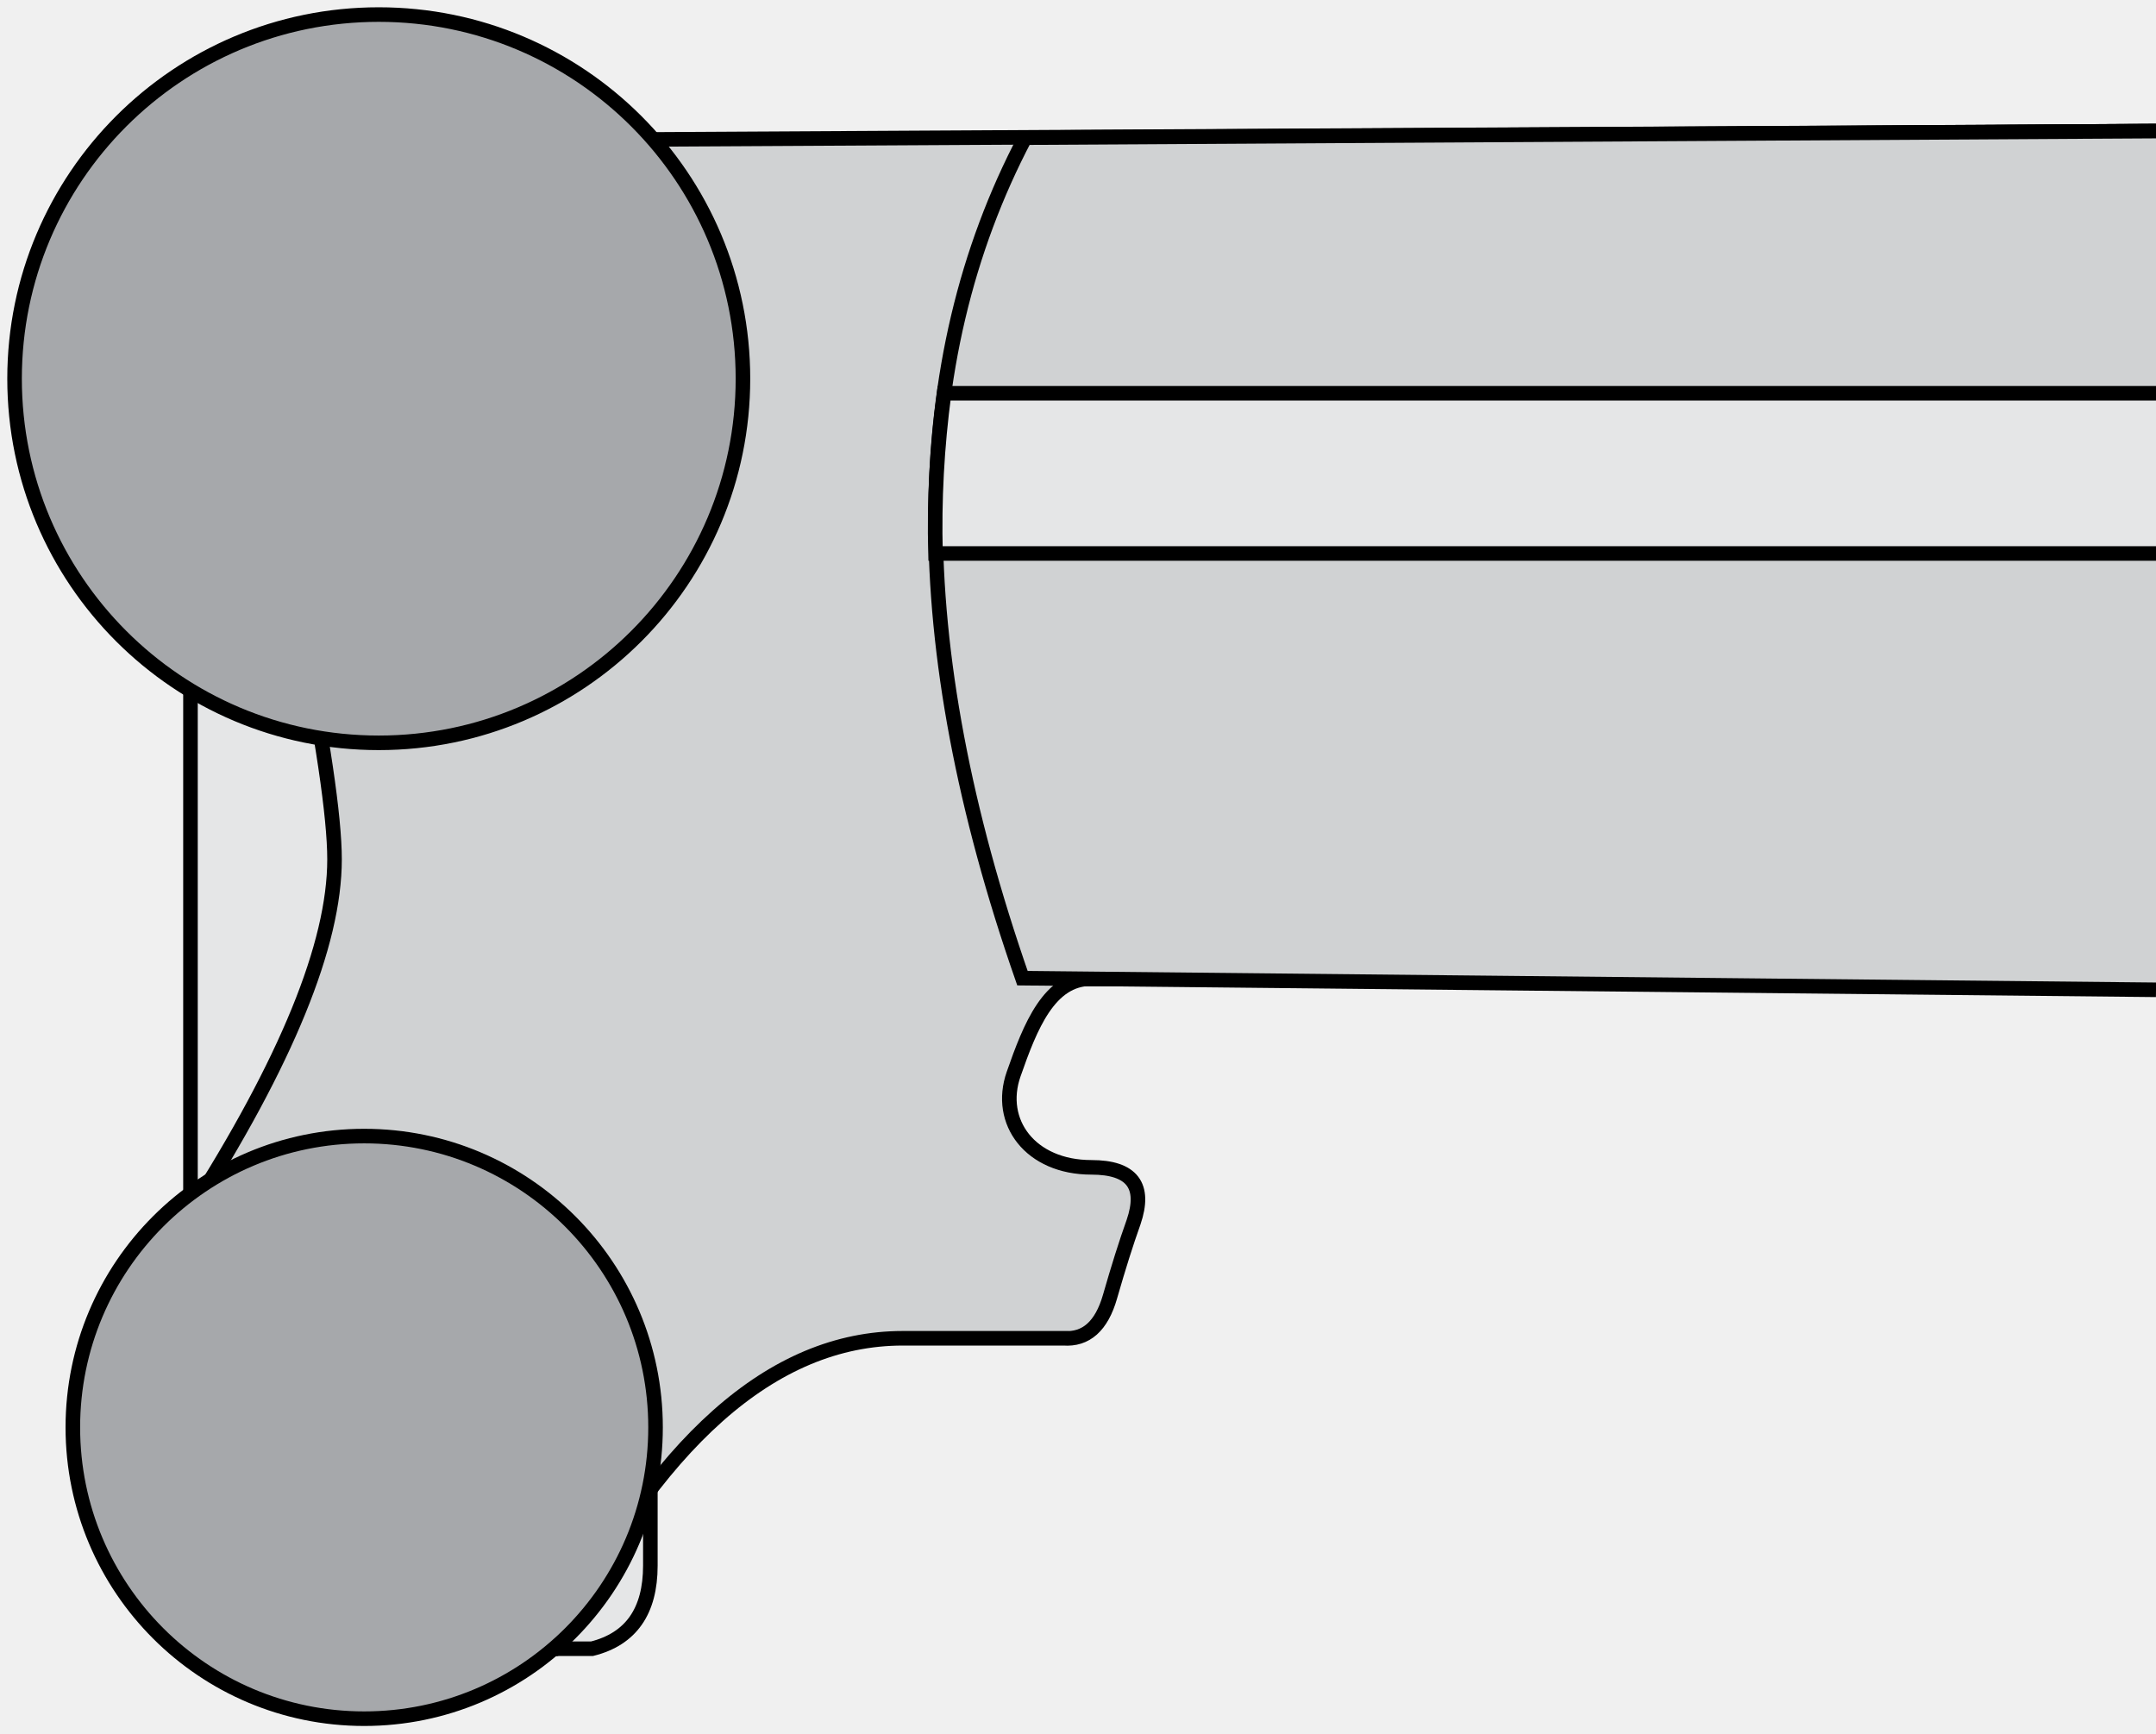
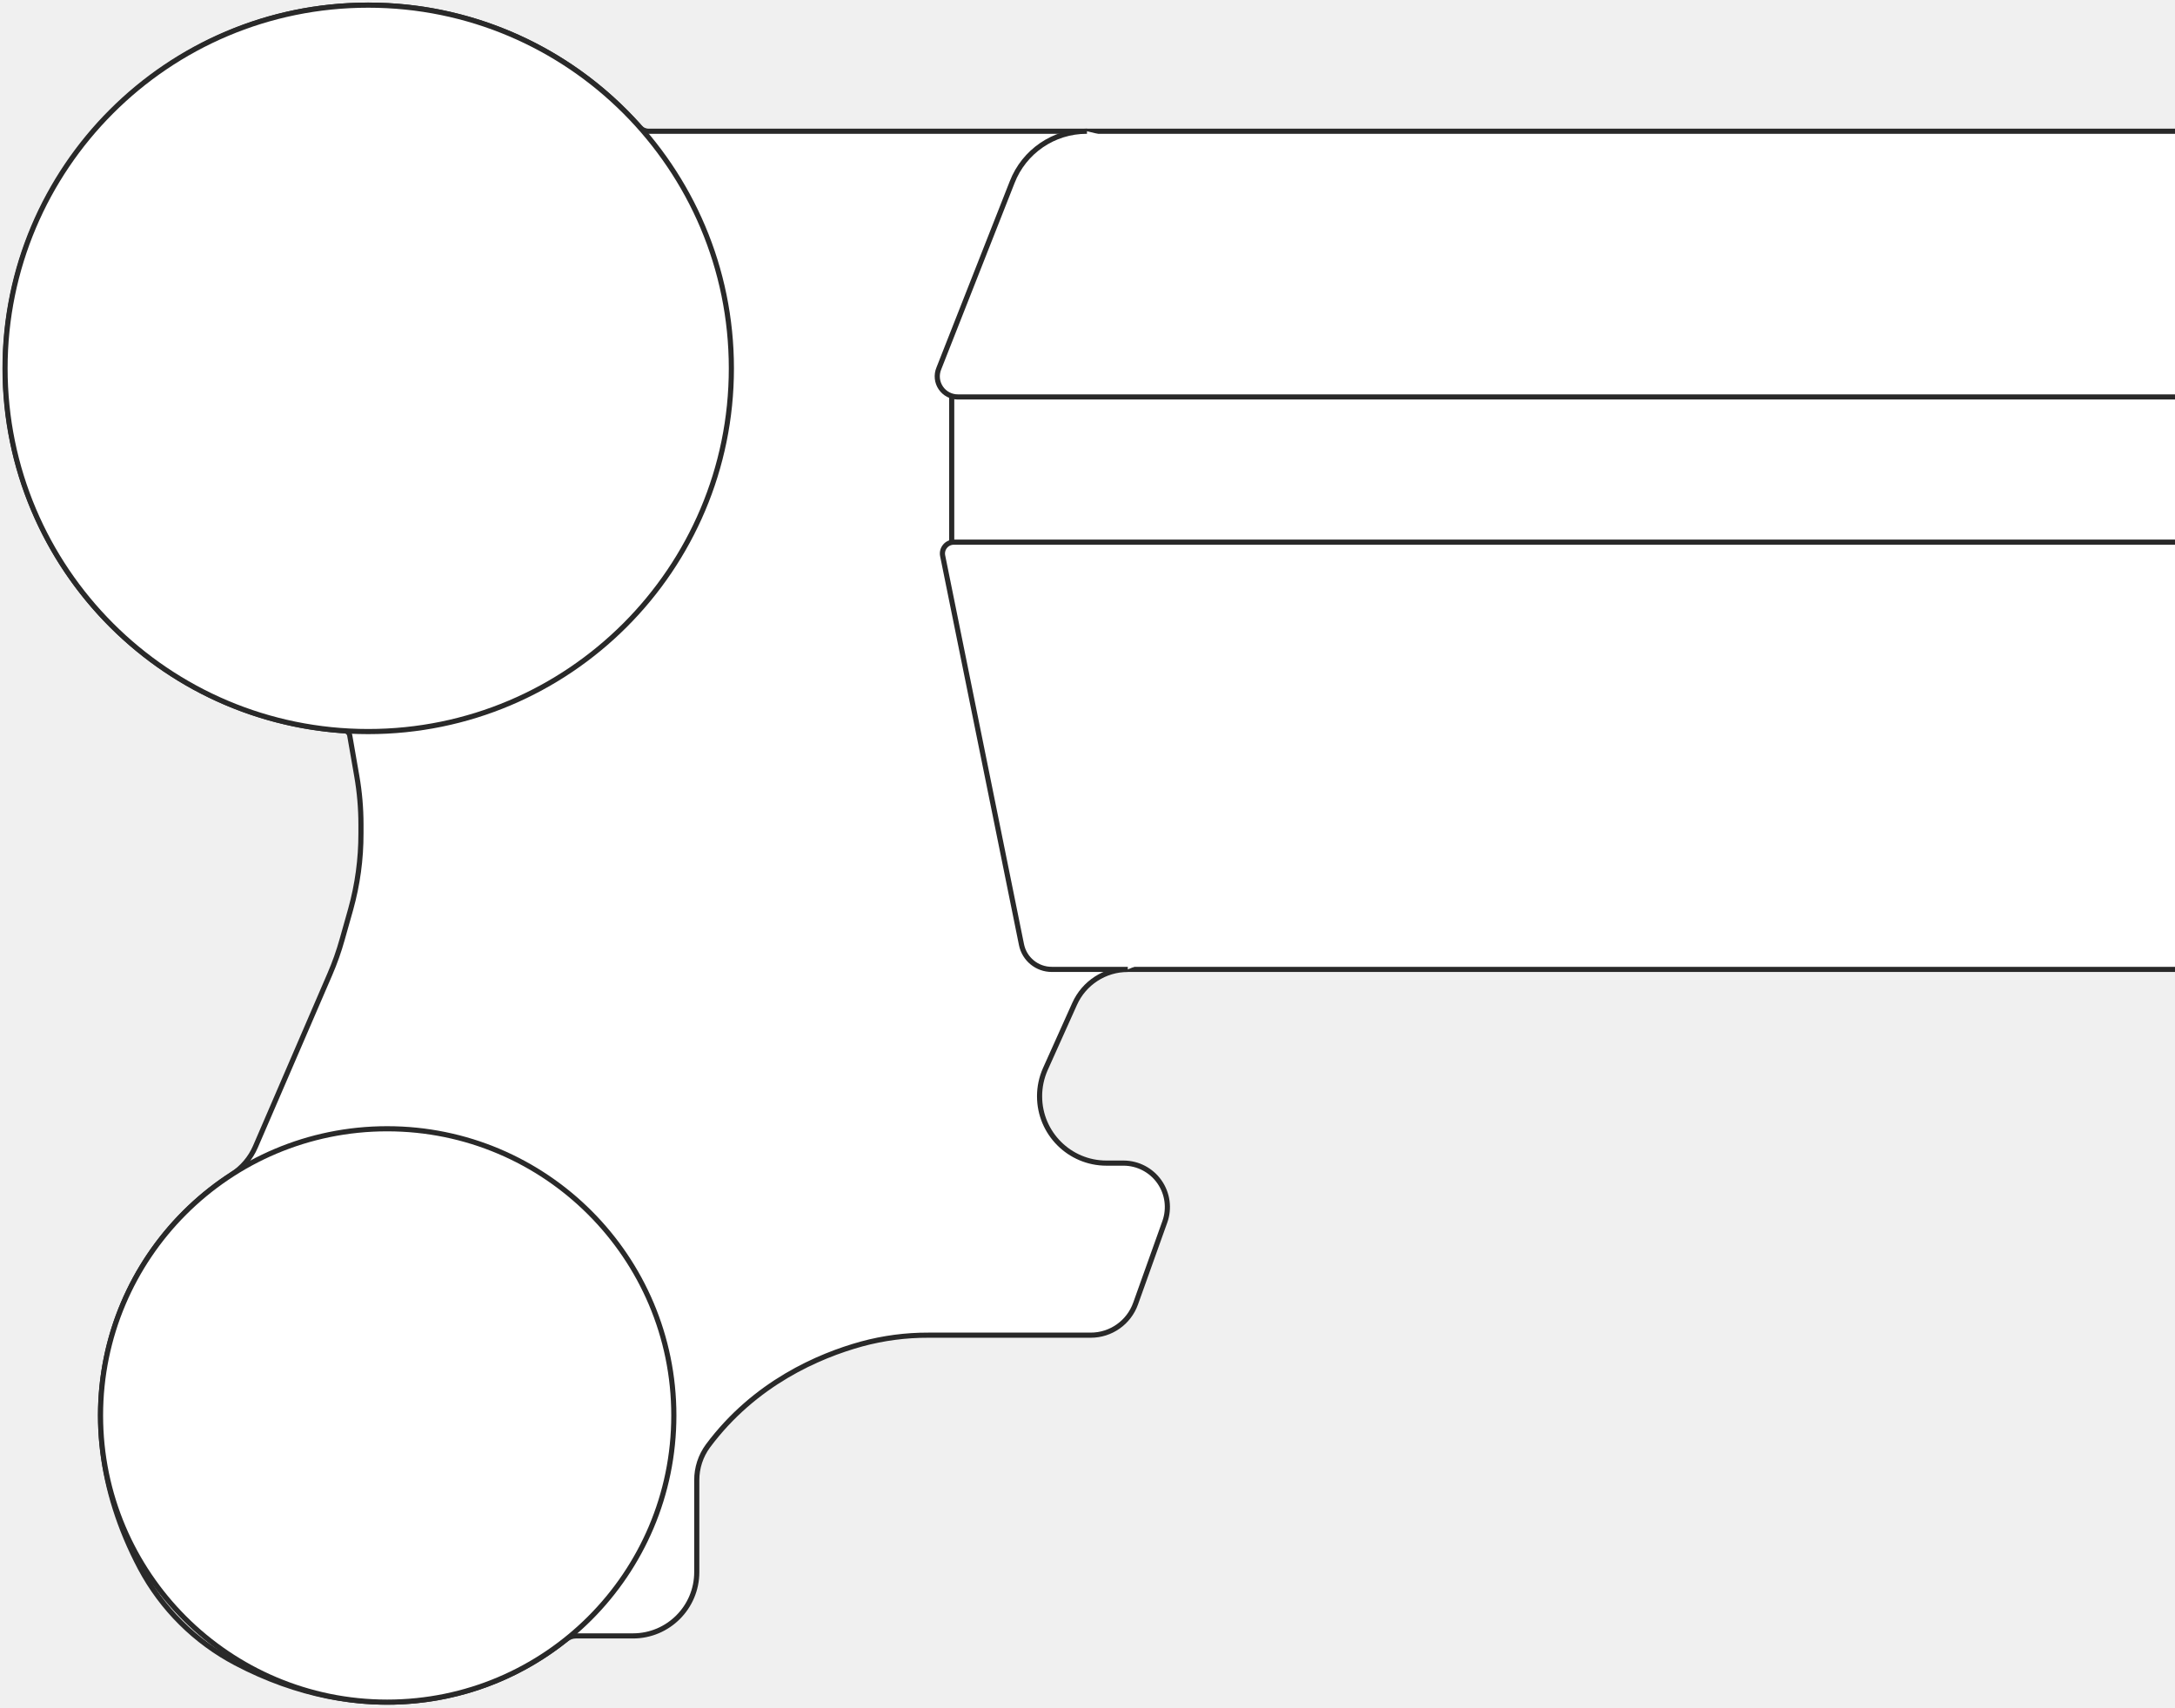
- <svg xmlns="http://www.w3.org/2000/svg" width="148px" height="119px" viewBox="0 0 148 119" version="1.1">
+ <svg xmlns="http://www.w3.org/2000/svg" width="423px" height="332px" viewBox="0 0 423 332" version="1.1">
  <g id="Page-1" stroke="none" stroke-width="1" fill="none" fill-rule="evenodd">
-     <g id="ANT4" transform="translate(1, 1)" stroke="#000000">
-       <g id="hangboard" transform="translate(12.0752, 8)">
-         <path d="M134.925,1.42108547e-14 L0,0.918 L0,104.196 L27.568,104.196 C30.236,103.525 31.569,101.623 31.569,98.49 C31.569,95.358 31.569,81.931 31.569,58.209 L134.925,58.209" id="Path-5" fill="#E5E6E7" />
-         <path d="M134.925,2.84217094e-14 L0,0.745 C6.593,27.753 9.889,44.171 9.889,50 C9.889,55.829 6.593,63.899 1.42108547e-14,74.21 L0,104.196 L24.925,104.196 C31.963,89.987 39.952,82.882 48.892,82.882 C57.833,82.882 61.51,82.882 59.925,82.882 C61.477,82.996 62.543,82.045 63.122,80.027 C63.701,78.009 64.239,76.305 64.737,74.916 C65.597,72.402 64.632,71.146 61.842,71.146 C57.657,71.146 55.356,68.034 56.507,64.743 C57.657,61.451 58.947,58.189 61.842,58.189 C63.772,58.189 88.133,58.189 134.925,58.189" id="Path-6" fill="#D0D2D3" />
-         <path d="M134.925,0 L57.299,0.451 C49.154,15.918 49.092,35.154 57.112,58.158 C57.112,58.158 83.05,58.424 134.925,58.957" id="Path-7" fill="#D0D2D3" />
-       </g>
-       <circle id="h3" fill="#A6A8AB" cx="24" cy="97" r="20" />
-       <circle id="h2" fill="#A6A8AB" cx="25" cy="25" r="25" />
-       <path d="M147,26 L63.808,26 C63.317,29.667 63.12,33.333 63.218,37 C63.218,37 91.146,37 147,37" id="h1" fill="#E5E6E7" />
+     <g id="ANT4" transform="translate(211.5, 166) scale(-1, 1) translate(-211.5, -166) " fill="#FFFFFF" stroke="#292929">
+       <path d="M0,25.52 L296.87,25.52 C297.515,25.517 298.127,25.236 298.55,24.75 C312.91,8.534 333.929,-0.179 355.55,1.12 C392.14,3.23 421.35,33.73 421.98,70.38 C422.648,108.072 393.597,139.645 355.98,142.11 C355.473,142.154 355.061,142.537 354.98,143.04 L353.61,150.93 C353.071,154.028 352.8,157.166 352.8,160.31 L352.8,162.06 C352.789,167.048 353.461,172.015 354.8,176.82 L356.45,182.67 C357.097,184.989 357.903,187.261 358.86,189.47 L373.33,223 C374.292,225.226 375.897,227.113 377.94,228.42 C400.73,243.17 412.08,274.1 395.71,304.95 C391.508,312.828 385.035,319.259 377.13,323.41 C353.19,335.99 329.23,331.91 312.85,318.78 C312.33,318.357 311.681,318.124 311.01,318.12 L299.9,318.12 C293.046,318.12 287.49,312.564 287.49,305.71 L287.49,287.87 C287.504,285.46 286.739,283.11 285.31,281.17 C276.23,268.98 263.77,263.65 255.43,261.35 C251.193,260.2 246.82,259.625 242.43,259.64 L210.88,259.64 C206.956,259.646 203.454,257.178 202.14,253.48 L196.46,237.59 C195.529,234.982 195.921,232.085 197.511,229.817 C199.1,227.55 201.691,226.194 204.46,226.18 L207.82,226.18 C215,226.18 220.82,220.36 220.82,213.18 L220.82,213.18 C220.821,211.368 220.442,209.577 219.71,207.92 L214,195.21 C212.171,191.137 208.124,188.515 203.66,188.51 L0,188.51" id="Path" />
+       <circle id="h4" cx="347.7" cy="275.25" r="55.75" />
+       <circle id="h1" cx="351.39" cy="71.63" r="70.63" />
+       <path d="M0,105.43 L237.5,105.43 C238.164,105.429 238.793,105.726 239.214,106.24 C239.635,106.754 239.802,107.429 239.67,108.08 L224.34,183.69 C223.777,186.499 221.305,188.518 218.44,188.51 L203.66,188.51" id="h3" />
+       <path d="M211.6,25.52 L211.68,25.52 C218.083,25.521 223.829,29.453 226.15,35.42 L240.42,71.67 C240.931,72.914 240.783,74.331 240.026,75.442 C239.269,76.554 238.004,77.21 236.66,77.19 L0,77.19" id="h2" />
+       <path d="M237.91,105.62 L237.91,76.97" id="Path" />
    </g>
  </g>
</svg>
